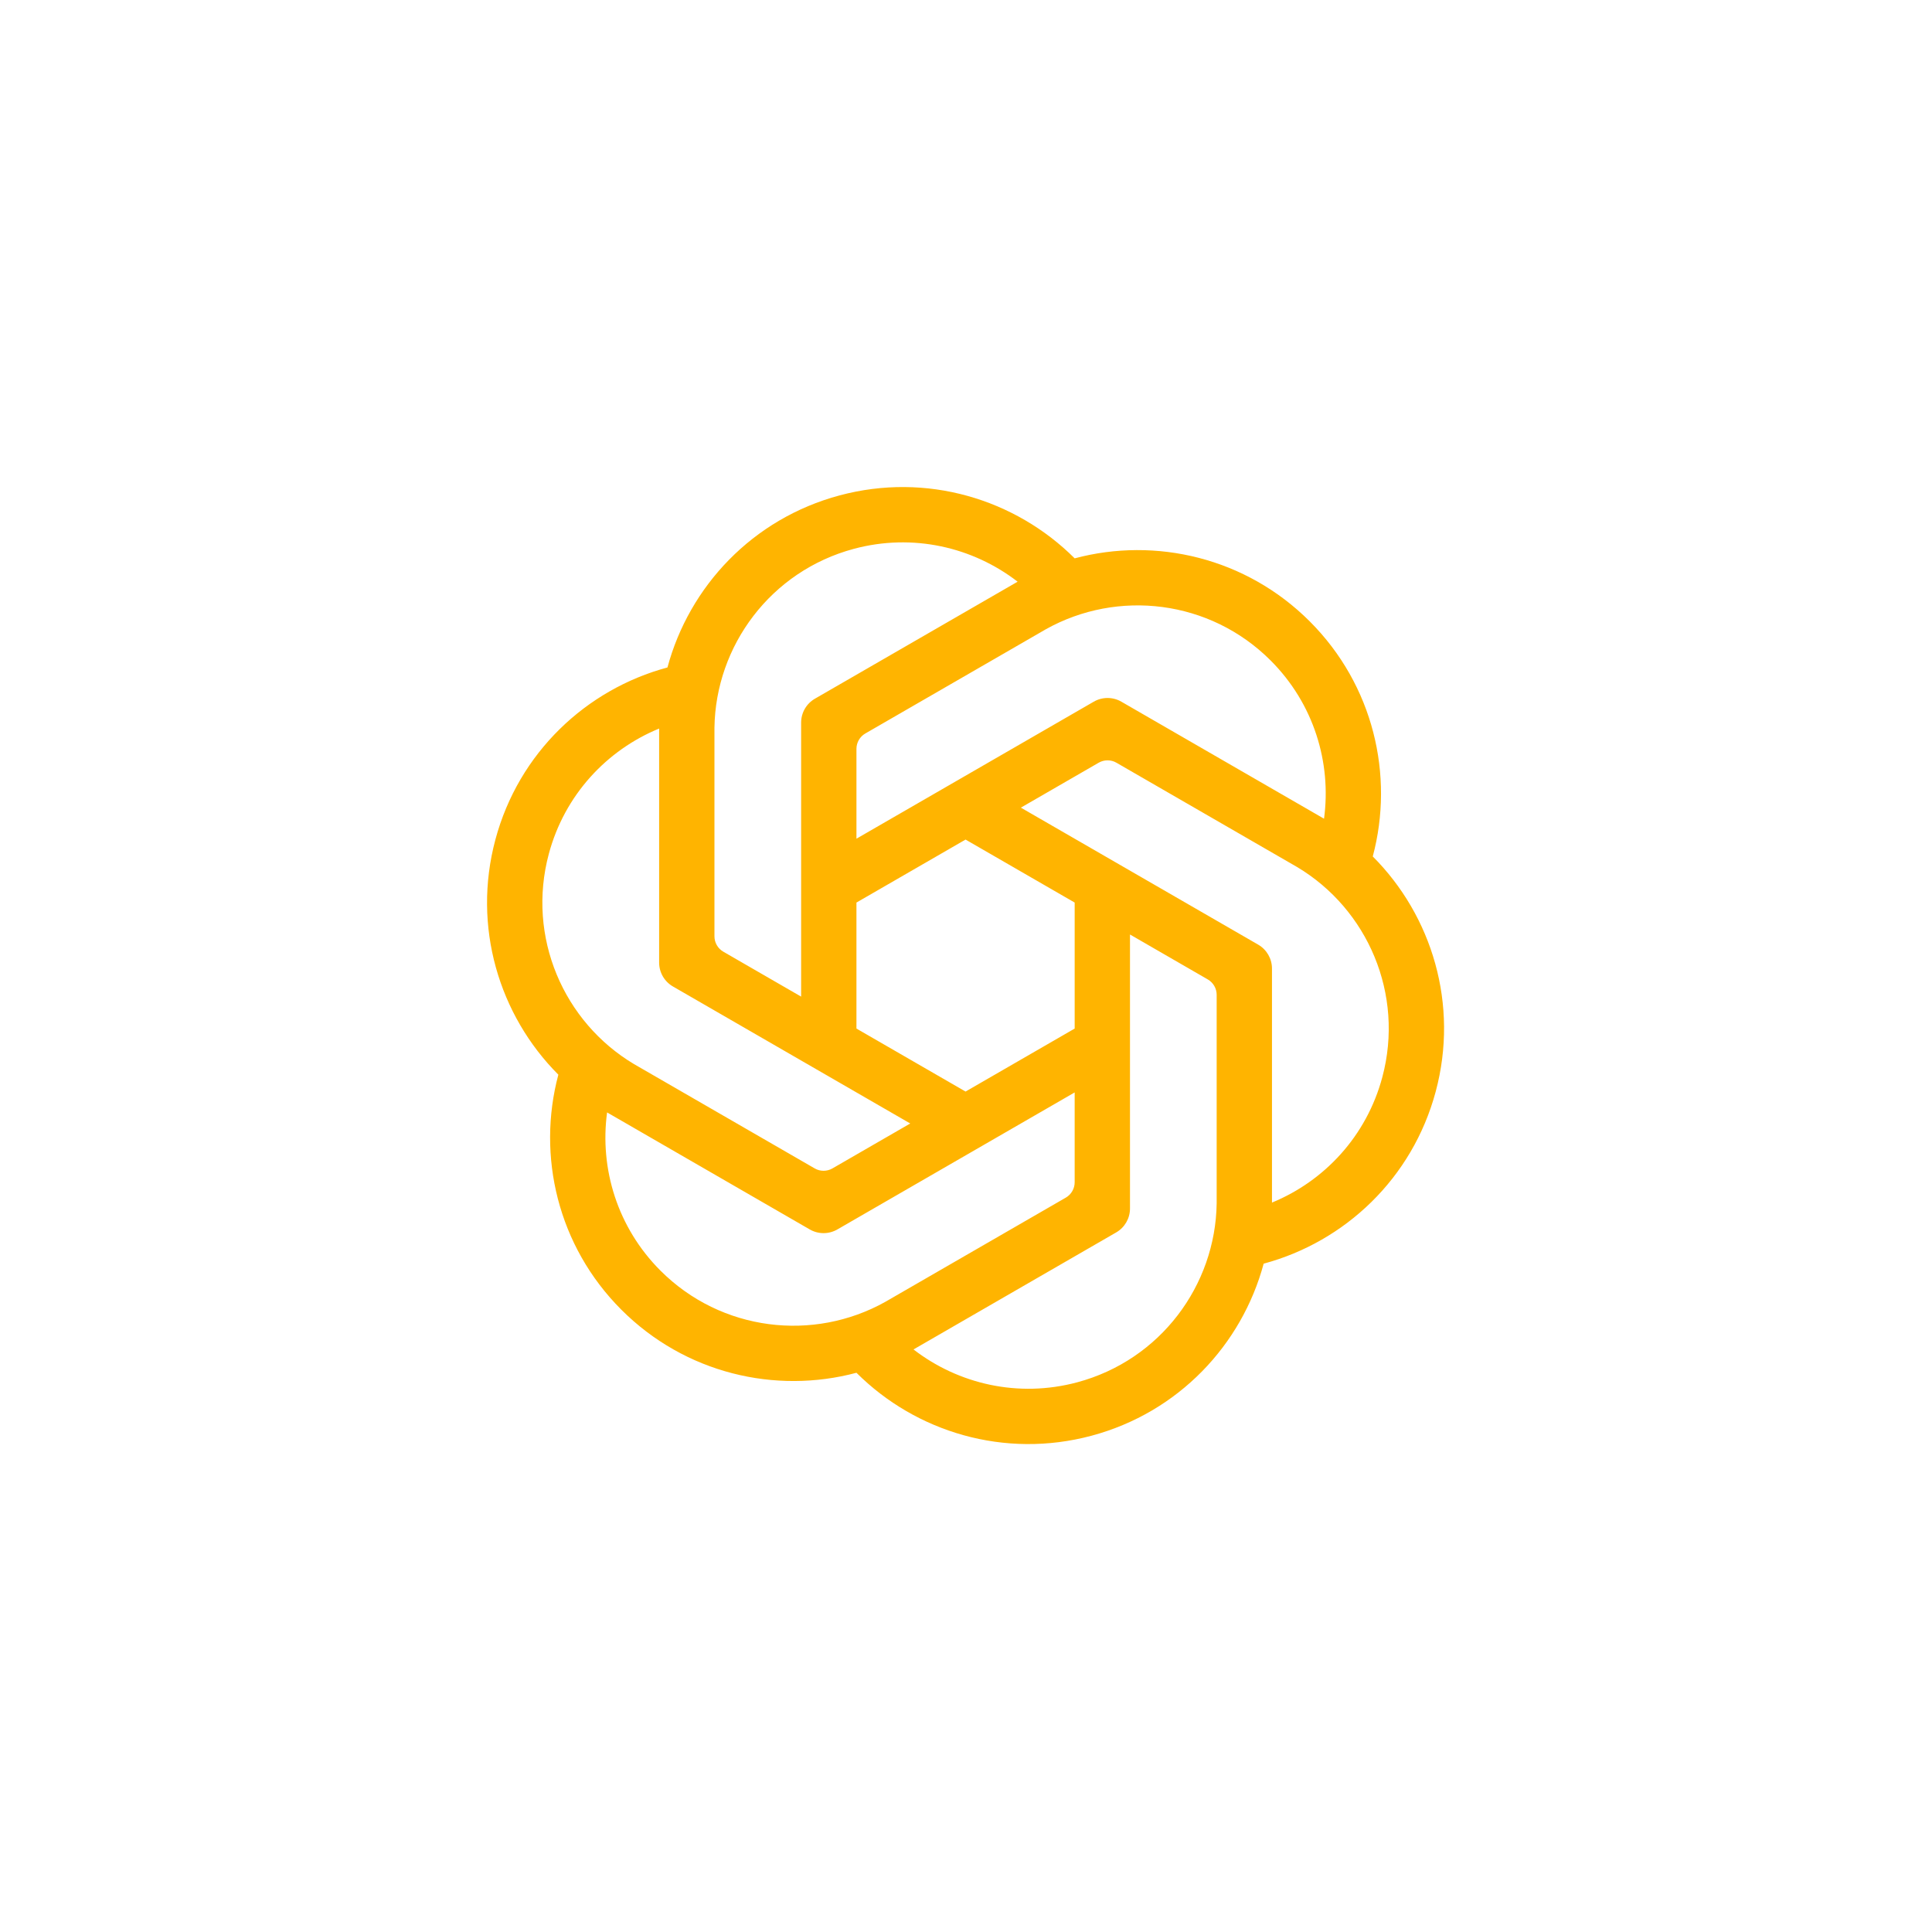
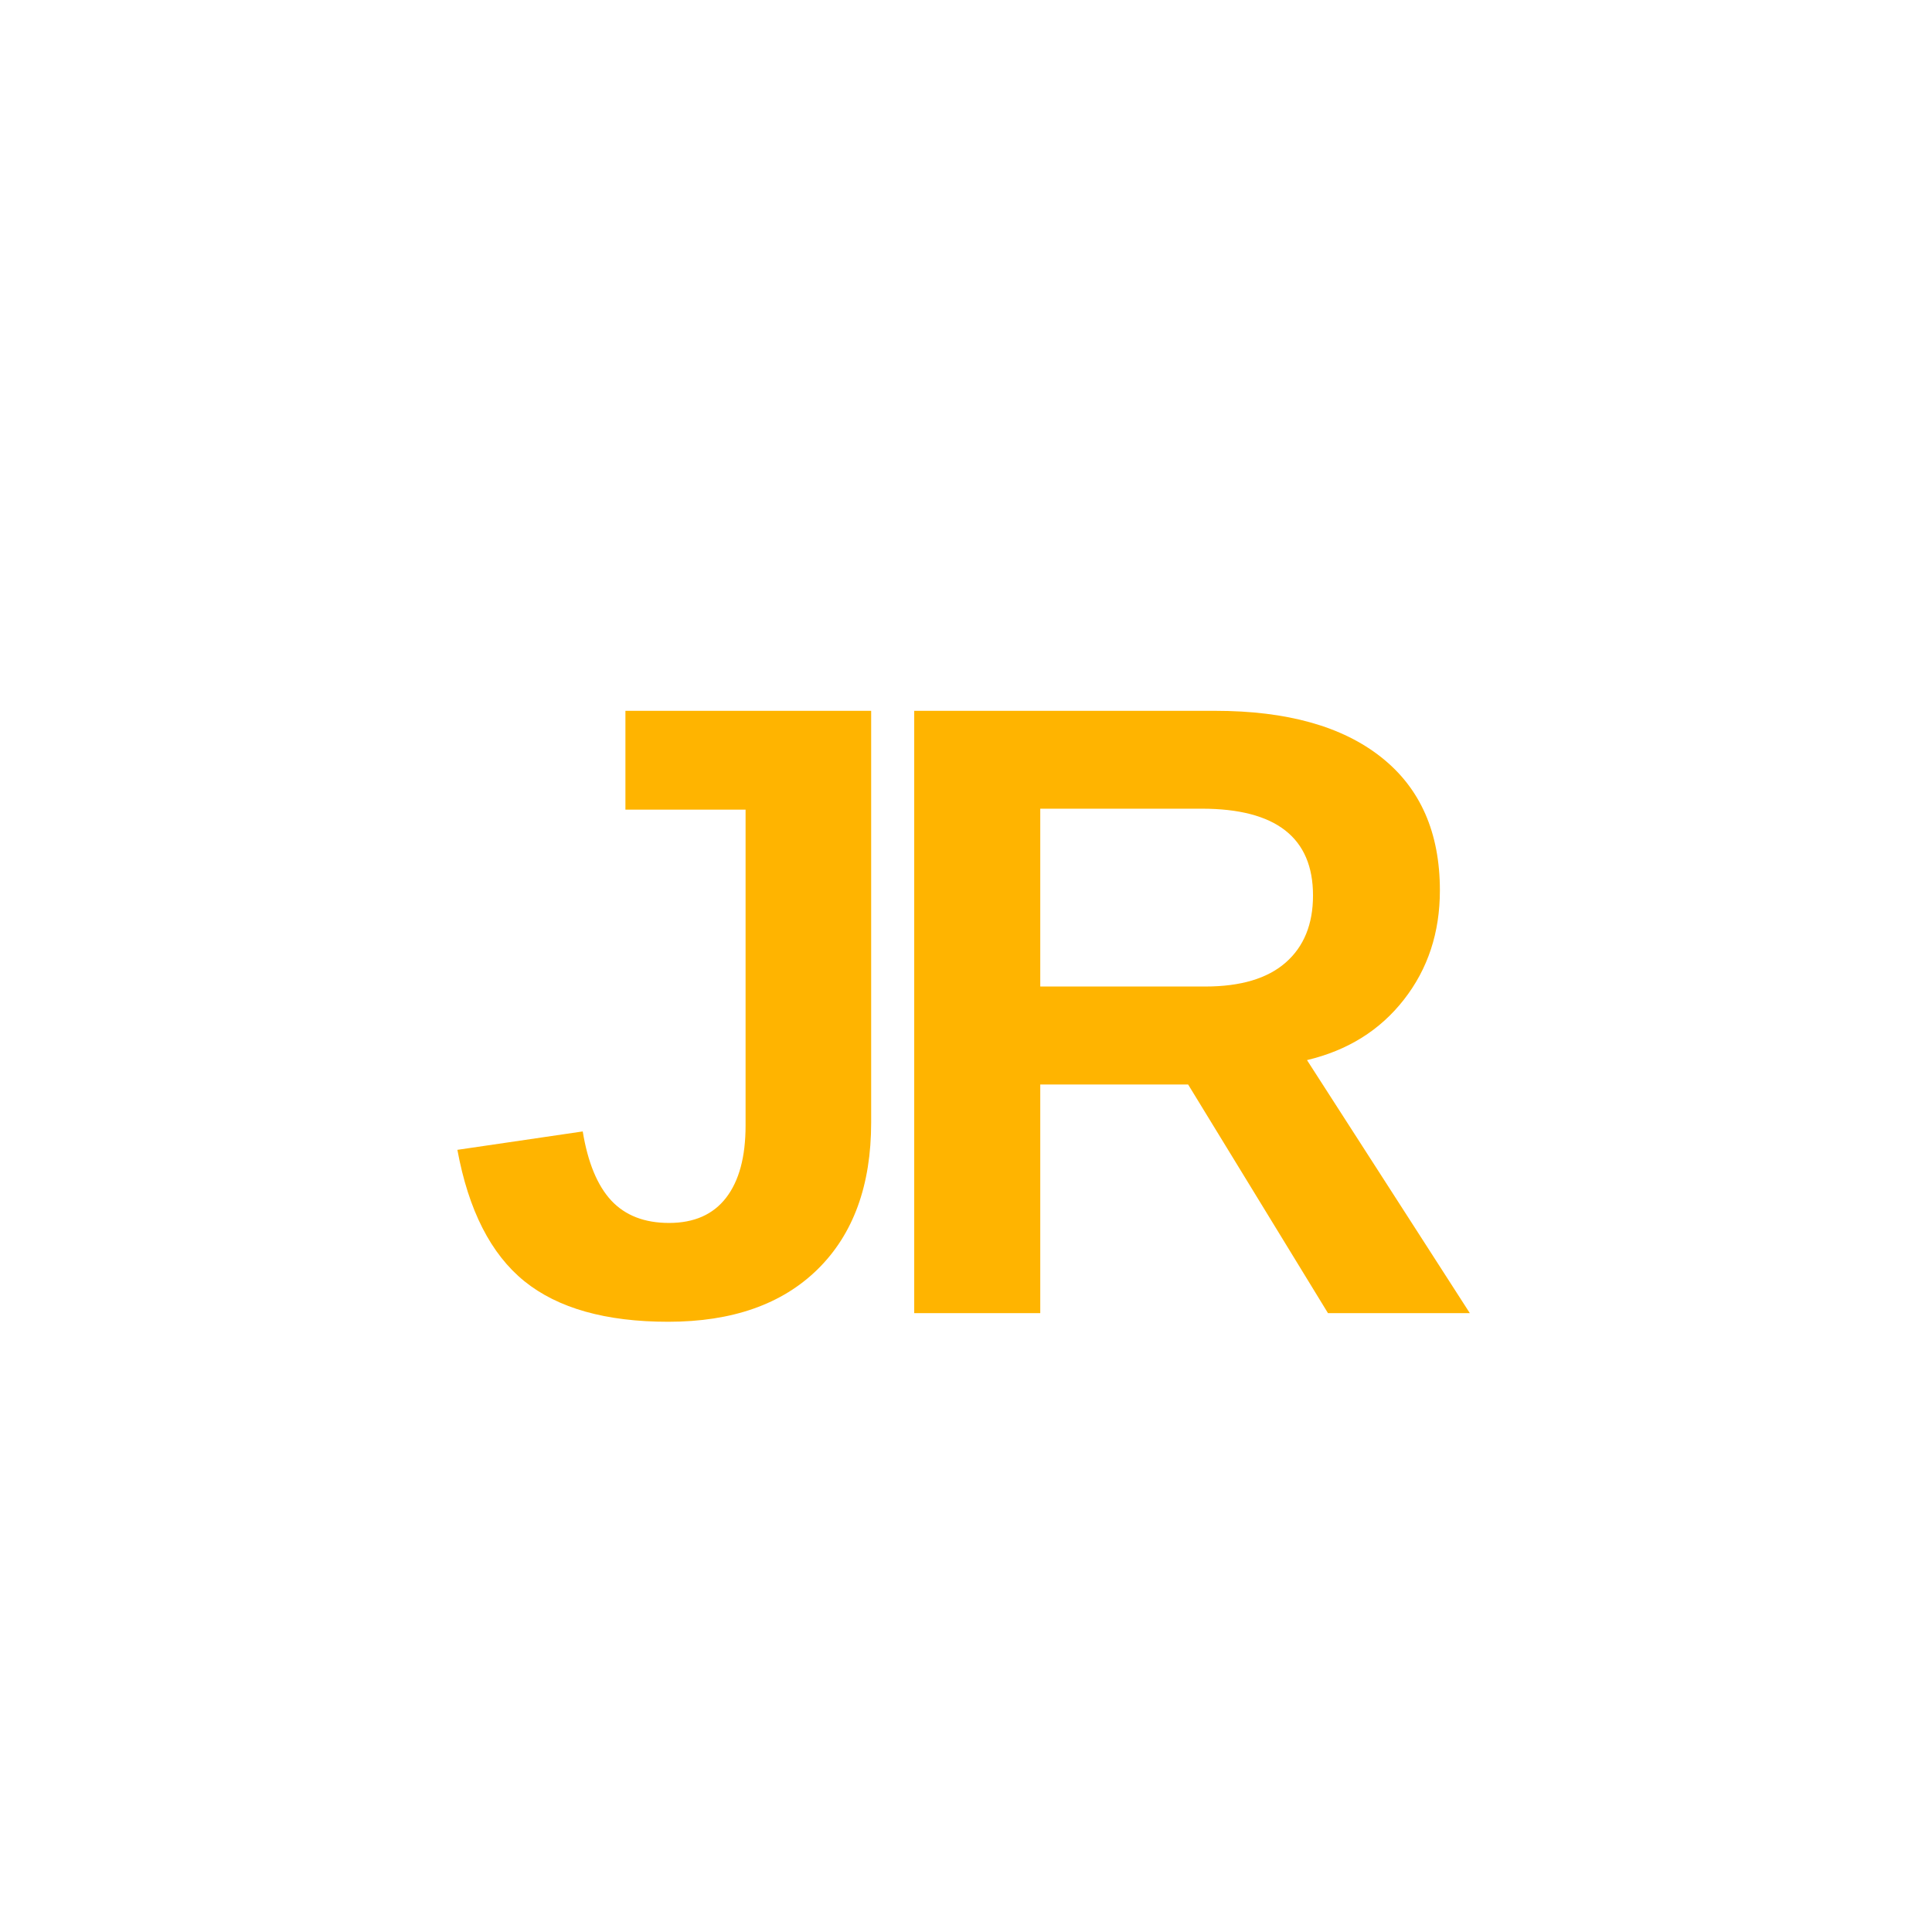
- <svg xmlns="http://www.w3.org/2000/svg" width="716" height="716" viewBox="0 0 716 716" fill="none">
-   <path d="M508.749 317.399C516.777 287.314 508.991 253.884 485.389 230.282C461.788 206.681 428.36 198.895 398.273 206.923C376.231 184.928 343.39 174.956 311.148 183.596C278.906 192.234 255.45 217.292 247.36 247.361C217.291 255.451 192.233 278.91 183.595 311.149C174.957 343.391 184.927 376.232 206.924 398.274C198.896 428.359 206.683 461.789 230.284 485.391C253.885 508.992 287.313 516.779 317.401 508.75C339.442 530.745 372.286 540.717 404.525 532.079C436.767 523.441 460.223 498.384 468.313 468.315C498.383 460.224 523.44 436.766 532.078 404.526C540.716 372.285 530.747 339.443 508.749 317.402V317.399ZM470.899 244.776C486.892 260.77 493.488 282.601 490.687 303.412L415.577 260.046C412.411 258.218 408.509 258.218 405.345 260.046L317.401 310.82V277.526C317.401 275.191 318.652 273.005 320.676 271.837L387.644 233.174C414.178 218.353 448.346 222.223 470.901 244.776H470.899ZM357.837 311.144L398.275 334.491V381.185L357.837 404.532L317.398 381.185V334.491L357.837 311.144ZM264.776 269.693C265.207 239.305 285.644 211.649 316.453 203.393C338.3 197.54 360.505 202.744 377.127 215.573L302.014 258.937C298.848 260.764 296.898 264.144 296.898 267.798V369.346L268.065 352.699C266.043 351.531 264.776 349.353 264.776 347.017V269.691V269.693ZM203.391 316.454C209.244 294.608 224.854 277.978 244.276 269.999V356.73C244.276 360.384 246.226 363.763 249.392 365.591L337.337 416.365L308.503 433.013C306.481 434.181 303.961 434.188 301.939 433.02L234.971 394.357C208.868 378.789 195.138 347.261 203.391 316.454ZM244.775 470.9C228.781 454.906 222.186 433.075 224.986 412.264L300.096 455.63C303.263 457.457 307.164 457.457 310.328 455.63L398.273 404.856V438.149C398.273 440.485 397.022 442.671 394.997 443.839L328.029 482.502C301.495 497.322 267.327 493.452 244.772 470.9H244.775ZM450.897 445.982C450.466 476.371 430.029 504.027 399.22 512.283C377.373 518.136 355.168 512.932 338.547 500.102L413.659 456.738C416.826 454.911 418.775 451.532 418.775 447.877V346.329L447.609 362.977C449.631 364.145 450.897 366.323 450.897 368.659V445.985V445.982ZM512.282 399.221C506.429 421.068 490.819 437.697 471.397 445.676V358.946C471.397 355.292 469.448 351.912 466.281 350.085L378.336 299.311L407.17 282.663C409.192 281.495 411.712 281.487 413.734 282.655L480.702 321.318C506.805 336.887 520.536 368.415 512.282 399.221Z" fill="#ffb400" />
+ <svg xmlns="http://www.w3.org/2000/svg" width="256" height="256" viewBox="0 0 256 256">
+   <text x="128" y="174" text-anchor="middle" font-family="Montserrat, Arial, sans-serif" font-size="116" font-weight="700" letter-spacing="-10" fill="#ffb400">JR</text>
</svg>
